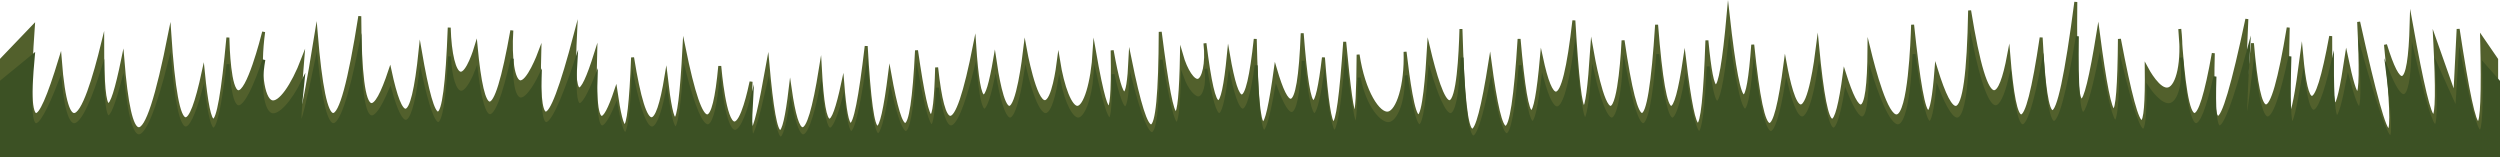
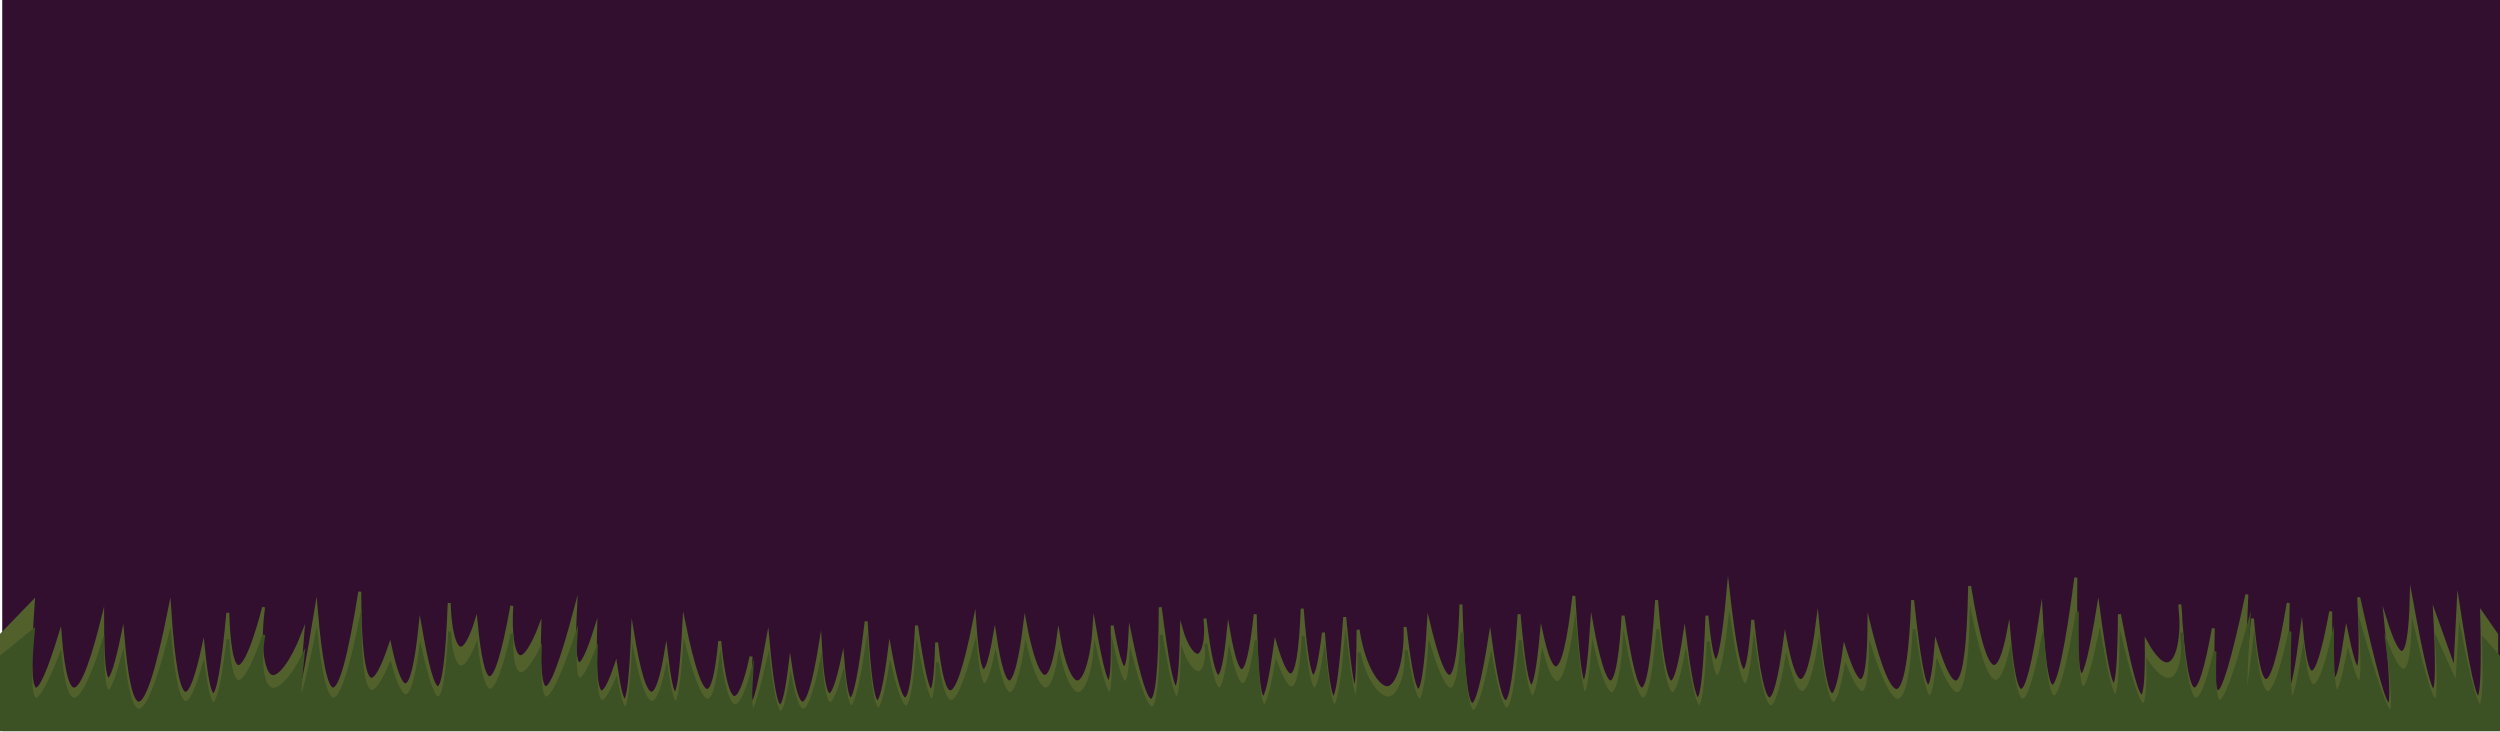
- <svg xmlns="http://www.w3.org/2000/svg" id="Layer_1" data-name="Layer 1" viewBox="0 0 843.751 52.985">
+ <svg xmlns="http://www.w3.org/2000/svg" id="Layer_1" data-name="Layer 1" viewBox="0 0 852.131 249.207">
  <defs>
-     <style>.cls-1{fill:#52602c;stroke:#52602c;}.cls-1,.cls-2{stroke-miterlimit:10;}.cls-2{fill:#3c5124;stroke:#3c5124;}</style>
+     <style>.cls-1{fill:#330f2f;stroke:#330f2f;}.cls-1,.cls-2,.cls-3{stroke-miterlimit:10;}.cls-2{fill:#52602c;stroke:#52602c;}.cls-3{fill:#3c5124;stroke:#3c5124;}</style>
  </defs>
-   <path class="cls-1" d="M-0.861,594.695H841.259V562.856q-2.536-3.69-5.073-7.38,0.698,28.565-1.132,28.831-1.954.283-6.791-31.714-0.566,11.292-1.132,22.584-3.396-9.61-6.791-19.221,1.303,25.627-.377,25.948-1.889.361-7.546-31.233-0.469,17.761-3.018,18.259-2.114.413-5.66-11.052,2.859,28.371,1.132,28.831-2.005.534-10.187-36.519,1.162,23.738-.377,24.026-1.142.213-3.773-12.493-2.459,16.485-3.773,16.337-1.536-.171-1.509-23.065-3.825,20.907-6.414,20.662-2.107-.2-3.396-14.415-2.602,19.837-3.773,19.701-1.399-.163-0.755-28.831-4.408,26.668-7.546,26.428-2.753-.211-4.528-21.143-2.083,23.125-2.641,23.065-0.646-.069.755-31.233-7.118,33.72-9.81,33.155-2.094-.439-1.509-21.623-3.713,20.872-6.414,20.662-3.132-.244-4.905-28.831c1.272,11.267-.806,19.3-3.773,20.182-3.147.935-7.037-6.249-7.546-7.208q0.215,17.952-1.509,18.26-2.198.392-7.546-27.87-0.197,23.852-1.887,24.026-1.797.184-5.282-26.428-3.761,23.308-5.66,23.065-2.232-.286-1.886-33.155-4.864,37.239-7.923,37-2.479-.194-3.773-24.987-3.937,26.616-6.791,26.428-2.486-.163-4.15-20.662-2.325,12.407-4.905,12.493-3.865.13-8.301-27.389-0.566,31.977-4.528,32.675-2.641.465-6.791-12.974-1.109,14.342-2.641,14.415-2.204.106-5.282-29.311c-0.172,5.633-1.059,30.13-5.282,30.753-3.512.518-7.76-15.708-9.433-22.584q-0.123,18.68-2.641,19.221-2.042.437-5.66-11.052-2.127,15.879-4.15,15.857-2.534-.027-4.905-24.987c-0.658,5.286-2.692,20.125-5.66,20.182-2.232.043-4.154-8.289-5.282-14.415q-2.714,20.692-5.282,20.662-2.924-.033-5.66-26.909-1.257,17.214-3.018,17.298-2.235.107-5.282-27.389-2.177,24.053-4.15,24.026-1.574-.022-3.018-15.376-0.965,28.221-3.018,28.35-1.831.115-4.528-22.104-2.426,16.405-4.528,16.337-2.725-.087-4.905-27.87-1.913,30.097-4.905,30.272-2.751.161-6.414-24.987c-0.092,1.954-1.11,22.303-4.15,22.584-2.854.264-5.991-17.288-6.414-19.701q-1.289,19.693-2.641,19.701-1.651.009-3.396-29.311-2.758,24.391-6.037,24.506-2.322.081-4.905-12.013-1.656,18.247-3.396,18.259-2.018.015-4.15-24.506-1.849,29.671-4.528,29.792-2.328.106-5.282-22.104-3.675,23.278-6.037,23.065-2.825-.256-3.773-34.116c-0.243,8.718-1.006,24.091-3.773,24.506-2.257.339-5.074-9.394-7.169-18.259-0.529,9.189-1.593,22.985-3.396,23.065-1.726.076-3.467-12.45-4.528-21.623,0.376,11.5-2.575,20.087-5.66,20.662-3.197.596-8.32-7.08-10.187-19.701q-0.112,19.623-1.132,19.701-1.135.086-3.396-24.026-1.885,27.388-3.773,27.389-1.696 0-3.396-22.104-1.777,14.924-3.396,14.896-2.008-.034-3.773-23.065-0.849,22.131-3.773,22.584-2.104.327-5.282-10.571-2.524,18.387-4.15,18.259-2.001-.157-2.641-28.35-2.065,19.138-4.528,19.221-2.117.072-4.528-13.935-1.547,15.8-3.396,15.857-2.074.064-4.528-19.701c0.798,6.959-.583,12.06-2.264,12.493-1.586.409-4.1-3.165-5.66-8.649q-0.367,19.555-1.887,19.701-1.817.175-5.282-27.389-0.111,31.286-3.018,31.714-2.528.371-7.169-22.584-0.54,11.376-1.887,11.532-1.545.18-4.15-14.415c0.302,16.264-.489,19.12-1.132,19.221-0.65.102-1.995-2.48-4.905-19.221-0.662,11.331-3.231,19.126-5.659,19.221-2.297.089-4.956-6.69-6.414-15.857-0.329,2.582-1.839,13.716-4.528,13.935-3.417.279-6.612-17.252-6.791-18.259-0.491,4.135-2.502,20.174-5.282,20.182-2.336.006-4.179-11.314-4.905-16.337q-2.157,12.604-3.773,12.493-1.871-.129-3.018-17.298-4.891,24.831-8.301,24.506-2.744-.262-4.528-16.818-0.426,16.184-1.886,16.337-1.728.181-4.905-22.104-1.224,24.764-3.773,24.987-2.164.19-5.282-17.299-2.311,18.335-4.15,18.259-2.235-.093-3.773-27.389-3.108,26.551-5.282,26.428-1.561-.089-2.641-13.935-2.704,12.695-4.528,12.493-2.084-.231-3.018-17.299-3.265,20.29-6.037,20.182-2.236-.088-4.15-13.454-1.722,14.424-3.396,14.415-2.114-.012-4.15-23.065-3.962,22.353-5.282,22.104-1.091-.207-0.377-15.857c-0.549,2.643-3.019,14.102-5.66,13.935-3.239-.205-4.784-17.788-4.905-19.221q-1.531,16.533-4.15,16.818-3.167.344-7.923-23.065-1.268,23.969-3.018,24.026-1.363.045-3.018-14.415c-1.592,9.692-3.228,14.38-4.905,14.415-2.019.043-4.155-6.659-6.414-20.662q-0.889,22.958-2.641,23.065-1.279.078-3.018-12.013-3.19,9.542-4.905,9.13-2.458-.591-1.887-21.623-3.912,12.486-5.659,12.013-2.039-.552-1.132-18.74-7.256,27.633-10.187,26.909-2.428-.601-1.887-20.662c-0.203.549-4.065,10.829-6.791,10.091-2.094-.567-3.255-7.56-2.641-17.298q-4.395,24.761-7.546,24.506-2.731-.22-4.528-19.221c-0.318,1.062-2.886,9.46-5.282,9.13-1.979-.273-3.536-6.462-3.773-15.376q-1.049,28.568-3.773,28.831-2.379.228-6.037-21.143-2.061,19.999-4.905,20.182-2.369.152-5.282-13.454-3.987,12.023-6.414,11.532-3.651-.738-3.773-29.792-5.247,33.42-9.055,33.155-3.405-.236-5.66-27.389-4.356,27.097-5.282,26.909-0.751-.153.755-18.259c-3.482,9.093-7.904,15.333-10.564,14.415-2.875-.992-4.402-10.586-2.641-23.545-0.533,2.125-5.305,20.866-8.678,20.182-2.865-.582-3.313-14.892-3.396-18.259q-2.582,27.906-4.905,27.87-1.773-.027-3.396-16.337-3.455,16.081-6.037,15.857-3.397-.295-5.282-28.831-6.429,32.659-10.564,32.194-3.429-.385-5.282-23.545-3.212,15.638-4.905,15.376-1.902-.295-1.886-20.662c-2.716,11.098-6.635,24.523-9.81,24.026-1.306-.205-3.329-2.896-4.528-18.74q-5.905,19.419-8.301,18.74-2.838-.803-0.755-29.792-5.38,5.612-10.76,11.224v31.839Z" transform="translate(1.36148 -542.7949)" />
-   <path class="cls-2" d="M-0.861,595.28H841.89v-25q-2.538-2.898-5.077-5.795,0.698,22.43-1.133,22.638-1.956.222-6.796-24.902-0.566,8.867-1.133,17.733-3.398-7.546-6.796-15.092,1.304,20.122-.378,20.374-1.89.284-7.552-24.525-0.47,13.946-3.021,14.337-2.116.324-5.664-8.678,2.862,22.277,1.133,22.638-2.006.42-10.195-28.675,1.163,18.639-.378,18.865-1.143.168-3.776-9.81-2.461,12.944-3.776,12.828-1.537-.135-1.51-18.11-3.828,16.416-6.419,16.224-2.109-.157-3.398-11.319-2.604,15.576-3.776,15.469-1.4-.128-0.755-22.638-4.412,20.94-7.552,20.752-2.755-.166-4.531-16.601-2.085,18.158-2.643,18.11-0.646-.054.755-24.525-7.124,26.477-9.817,26.034-2.095-.344-1.51-16.978-3.715,16.389-6.419,16.224-3.135-.191-4.909-22.638c1.273,8.847-.807,15.154-3.776,15.847-3.149.735-7.042-4.907-7.552-5.66q0.216,14.096-1.51,14.337-2.199.308-7.552-21.883-0.197,18.729-1.888,18.865-1.798.144-5.286-20.752-3.764,18.301-5.664,18.11-2.234-.225-1.888-26.034-4.868,29.24-7.929,29.052-2.481-.152-3.776-19.62-3.94,20.899-6.797,20.752-2.488-.128-4.153-16.224-2.327,9.742-4.909,9.81-3.867.102-8.307-21.506-0.567,25.108-4.531,25.656-2.643.365-6.797-10.187-1.11,11.261-2.643,11.319-2.205.083-5.286-23.015c-0.173,4.423-1.06,23.658-5.286,24.147-3.514.407-7.765-12.334-9.44-17.733q-0.123,14.668-2.643,15.092-2.044.344-5.664-8.678-2.129,12.468-4.153,12.451-2.536-.021-4.909-19.62c-0.658,4.151-2.694,15.802-5.664,15.847-2.233.034-4.157-6.509-5.286-11.319q-2.716,16.247-5.286,16.224-2.926-.026-5.664-21.129-1.258,13.517-3.021,13.583-2.237.084-5.286-21.506-2.179,18.887-4.153,18.865-1.575-.017-3.021-12.074-0.966,22.159-3.021,22.261-1.832.09-4.531-17.356-2.428,12.881-4.531,12.828-2.727-.068-4.909-21.883-1.915,23.632-4.909,23.77-2.753.126-6.419-19.62c-0.092,1.534-1.11,17.513-4.153,17.733-2.856.207-5.995-13.575-6.419-15.469q-1.29,15.463-2.643,15.469-1.652.007-3.398-23.015-2.76,19.152-6.041,19.242-2.324.063-4.909-9.432-1.657,14.327-3.398,14.337-2.02.012-4.153-19.242-1.85,23.298-4.531,23.393-2.33.083-5.286-17.356Q498.22,589.177,495.856,589.009q-2.827-.201-3.776-26.788c-0.244,6.845-1.007,18.916-3.776,19.242-2.259.266-5.077-7.376-7.174-14.337-0.53,7.215-1.594,18.048-3.398,18.11-1.728.06-3.469-9.776-4.531-16.979,0.376,9.029-2.577,15.772-5.664,16.224-3.199.468-8.326-5.559-10.195-15.469q-0.112,15.408-1.133,15.469-1.136.067-3.398-18.865-1.886,21.505-3.776,21.506-1.698 0-3.398-17.356-1.778,11.718-3.398,11.696-2.009-.027-3.776-18.11-0.85,17.377-3.776,17.733-2.106.256-5.286-8.301-2.526,14.437-4.153,14.337-2.002-.124-2.643-22.261-2.067,15.027-4.531,15.092-2.119.056-4.531-10.942-1.549,12.406-3.398,12.451-2.076.05-4.531-15.469c0.799,5.464-.583,9.47-2.265,9.81-1.587.321-4.103-2.485-5.664-6.791q-0.367,15.355-1.888,15.469-1.818.138-5.286-21.506-0.111,24.566-3.021,24.902-2.53.292-7.174-17.733-0.541,8.932-1.888,9.055-1.546.141-4.153-11.319c0.302,12.77-.489,15.013-1.133,15.092-0.65.08-1.996-1.948-4.909-15.092-0.662,8.897-3.233,15.018-5.664,15.092-2.299.07-4.959-5.253-6.419-12.451-0.329,2.028-1.841,10.77-4.531,10.942-3.42.219-6.617-13.546-6.797-14.337-0.491,3.247-2.504,15.841-5.286,15.847-2.338.005-4.182-8.883-4.909-12.828q-2.158,9.897-3.776,9.81-1.873-.101-3.021-13.583-4.895,19.498-8.307,19.242-2.746-.206-4.531-13.206-0.427,12.708-1.888,12.828-1.73.142-4.909-17.356-1.225,19.445-3.776,19.62-2.165.149-5.286-13.583-2.313,14.397-4.153,14.337-2.237-.073-3.776-21.506-3.11,20.848-5.286,20.752-1.562-.07-2.643-10.942-2.706,9.968-4.531,9.81-2.085-.181-3.021-13.583-3.268,15.932-6.041,15.847-2.238-.069-4.153-10.564-1.724,11.326-3.398,11.319-2.116-.009-4.153-18.11-3.965,17.551-5.286,17.356-1.092-.162-0.378-12.451c-0.549,2.075-3.022,11.073-5.664,10.942-3.242-.161-4.788-13.967-4.909-15.092q-1.532,12.982-4.153,13.206-3.169.27-7.929-18.11-1.269,18.821-3.021,18.865-1.364.035-3.021-11.319c-1.593,7.61-3.231,11.291-4.909,11.319-2.021.034-4.158-5.229-6.419-16.224q-0.889,18.027-2.643,18.11-1.28.062-3.021-9.433-3.192,7.493-4.909,7.169-2.46-.464-1.888-16.978-3.915,9.804-5.664,9.432-2.04-.434-1.133-14.715-7.262,21.697-10.195,21.129-2.429-.472-1.888-16.224c-0.203.431-4.068,8.503-6.796,7.923-2.095-.445-3.258-5.936-2.643-13.583q-4.398,19.442-7.552,19.242-2.733-.173-4.531-15.092c-0.319.834-2.889,7.428-5.286,7.169-1.981-.214-3.538-5.074-3.776-12.074q-1.05,22.432-3.776,22.638-2.381.179-6.041-16.601-2.063,15.703-4.909,15.847-2.371.119-5.286-10.564-3.99,9.44-6.419,9.055-3.654-.58-3.776-23.393-5.251,26.241-9.062,26.034-3.407-.185-5.664-21.506-4.359,21.276-5.286,21.129-0.752-.12.755-14.337c-3.484,7.14-7.91,12.04-10.572,11.319-2.877-.779-4.406-8.312-2.643-18.488-0.533,1.669-5.309,16.384-8.684,15.847-2.867-.457-3.316-11.693-3.398-14.337q-2.584,21.912-4.909,21.883-1.775-.021-3.398-12.828-3.458,12.627-6.041,12.451-3.4-.232-5.286-22.638-6.434,25.644-10.572,25.279-3.432-.302-5.286-18.488-3.214,12.279-4.909,12.074-1.903-.231-1.888-16.224c-2.718,8.714-6.64,19.255-9.817,18.865-1.307-.161-3.332-2.274-4.531-14.715q-5.909,15.248-8.307,14.715-2.84-.631-0.755-23.393Q4.523,565.873-.861,570.28v25Z" transform="translate(1.36148 -542.7949)" />
+   <rect class="cls-1" x="1.259" y="0.5" width="850.372" height="248.207" />
+   <path class="cls-2" d="M-9.24,594.695H841.253V562.856q-2.562-3.69-5.123-7.38,0.705,28.565-1.143,28.831-1.974.283-6.859-31.714-0.572,11.292-1.143,22.584-3.429-9.61-6.859-19.221,1.316,25.627-.381,25.948-1.907.361-7.621-31.233-0.474,17.761-3.048,18.259-2.135.413-5.716-11.052,2.888,28.371,1.143,28.831-2.025.534-10.288-36.519,1.173,23.738-.381,24.026-1.154.213-3.811-12.493-2.483,16.485-3.811,16.337-1.552-.171-1.524-23.065-3.863,20.907-6.478,20.662-2.128-.2-3.429-14.415-2.628,19.837-3.811,19.701-1.413-.163-0.762-28.831-4.452,26.668-7.621,26.428-2.781-.211-4.573-21.143Q755.91,580.523,755.347,580.462q-0.652-.069.762-31.233-7.189,33.72-9.907,33.155-2.115-.439-1.524-21.623-3.75,20.872-6.478,20.662-3.163-.244-4.954-28.831c1.284,11.267-.814,19.3-3.811,20.182-3.178.935-7.107-6.249-7.621-7.208q0.218,17.952-1.524,18.26-2.22.392-7.621-27.87-0.199,23.852-1.905,24.026-1.815.184-5.335-26.428-3.799,23.308-5.716,23.065-2.255-.286-1.905-33.155-4.912,37.239-8.002,37-2.503-.194-3.811-24.987-3.977,26.616-6.859,26.428-2.511-.163-4.192-20.662-2.348,12.407-4.954,12.493-3.903.13-8.383-27.389-0.572,31.977-4.573,32.675-2.667.465-6.859-12.974-1.12,14.342-2.667,14.415-2.226.106-5.335-29.311c-0.174,5.633-1.07,30.13-5.335,30.753-3.547.518-7.837-15.708-9.526-22.584q-0.124,18.68-2.667,19.221-2.062.437-5.716-11.052-2.148,15.879-4.192,15.857-2.559-.027-4.954-24.987c-0.664,5.286-2.719,20.125-5.716,20.182-2.254.043-4.195-8.289-5.335-14.415q-2.741,20.692-5.335,20.662-2.953-.033-5.716-26.909-1.27,17.214-3.048,17.298-2.258.107-5.335-27.389-2.199,24.053-4.192,24.026-1.59-.022-3.048-15.376-0.974,28.221-3.048,28.35-1.849.115-4.573-22.104-2.45,16.405-4.573,16.337-2.752-.087-4.954-27.87-1.932,30.097-4.954,30.272-2.778.161-6.478-24.987c-0.093,1.954-1.121,22.303-4.192,22.584-2.882.264-6.051-17.288-6.478-19.701q-1.302,19.693-2.667,19.701-1.667.009-3.429-29.311-2.785,24.391-6.097,24.506-2.345.081-4.954-12.013-1.672,18.247-3.429,18.259-2.038.015-4.192-24.506-1.867,29.671-4.573,29.792-2.351.106-5.335-22.104-3.711,23.278-6.097,23.065-2.853-.256-3.811-34.116c-0.246,8.718-1.016,24.091-3.811,24.506-2.28.339-5.124-9.394-7.24-18.259-0.535,9.189-1.609,22.985-3.429,23.065-1.743.076-3.501-12.45-4.573-21.623,0.38,11.5-2.6,20.087-5.716,20.662-3.228.596-8.403-7.08-10.288-19.701q-0.113,19.623-1.143,19.701-1.147.086-3.429-24.026-1.903,27.388-3.811,27.389-1.713 0-3.429-22.104-1.794,14.924-3.429,14.896-2.028-.034-3.81-23.065-0.858,22.131-3.811,22.584-2.125.327-5.335-10.571-2.549,18.387-4.192,18.259-2.021-.157-2.667-28.35-2.086,19.138-4.573,19.221-2.138.072-4.573-13.935-1.563,15.8-3.429,15.857-2.095.064-4.573-19.701c0.806,6.959-.588,12.06-2.286,12.493-1.601.409-4.141-3.165-5.716-8.649q-0.37,19.555-1.905,19.701-1.835.175-5.335-27.389-0.112,31.286-3.048,31.714-2.553.371-7.24-22.584-0.546,11.376-1.905,11.532-1.56.18-4.192-14.415c0.305,16.264-.494,19.12-1.143,19.221-0.656.102-2.014-2.48-4.954-19.221-0.669,11.331-3.263,19.126-5.716,19.221-2.32.089-5.005-6.69-6.478-15.857-0.332,2.582-1.858,13.716-4.573,13.935-3.451.279-6.678-17.252-6.859-18.259-0.496,4.135-2.527,20.174-5.335,20.182-2.36.006-4.22-11.314-4.954-16.337q-2.178,12.604-3.81,12.493-1.89-.129-3.048-17.298-4.94,24.831-8.383,24.506-2.771-.262-4.573-16.818-0.431,16.184-1.905,16.337-1.745.181-4.954-22.104-1.236,24.764-3.811,24.987-2.185.19-5.335-17.299-2.334,18.335-4.192,18.259-2.257-.093-3.811-27.389-3.139,26.551-5.335,26.428-1.577-.089-2.667-13.935-2.731,12.695-4.573,12.493-2.104-.231-3.048-17.299-3.298,20.29-6.097,20.182-2.258-.088-4.192-13.454-1.739,14.424-3.43,14.415-2.135-.012-4.192-23.065-4.001,22.353-5.335,22.104-1.102-.207-0.381-15.857c-0.554,2.643-3.049,14.102-5.716,13.935-3.272-.205-4.832-17.788-4.954-19.221q-1.546,16.533-4.192,16.818-3.198.344-8.002-23.065-1.281,23.969-3.048,24.026-1.377.045-3.048-14.415c-1.607,9.692-3.26,14.38-4.954,14.415-2.039.043-4.196-6.659-6.478-20.662q-0.897,22.958-2.667,23.065-1.292.078-3.048-12.013-3.222,9.542-4.954,9.13-2.482-.591-1.905-21.623-3.951,12.486-5.716,12.013-2.059-.552-1.143-18.74-7.329,27.633-10.288,26.909-2.452-.601-1.905-20.662c-0.205.549-4.105,10.829-6.859,10.091-2.115-.567-3.288-7.56-2.667-17.298q-4.439,24.761-7.621,24.506-2.758-.22-4.573-19.221c-0.322,1.062-2.915,9.46-5.335,9.13-1.999-.273-3.571-6.462-3.811-15.376q-1.059,28.568-3.811,28.831-2.403.228-6.097-21.143-2.082,19.999-4.954,20.182-2.393.152-5.335-13.454-4.026,12.023-6.478,11.532-3.687-.738-3.811-29.792-5.299,33.42-9.145,33.155-3.438-.236-5.716-27.389-4.399,27.097-5.335,26.909-0.759-.153.762-18.259c-3.516,9.093-7.982,15.333-10.669,14.415-2.903-.992-4.446-10.586-2.667-23.545-0.538,2.125-5.358,20.866-8.764,20.182-2.893-.582-3.346-14.892-3.43-18.259q-2.608,27.906-4.954,27.87-1.791-.027-3.429-16.337-3.489,16.081-6.097,15.857-3.431-.295-5.335-28.831-6.493,32.659-10.669,32.194-3.463-.385-5.335-23.545-3.244,15.638-4.954,15.376-1.921-.295-1.905-20.662c-2.743,11.098-6.701,24.523-9.907,24.026-1.319-.205-3.362-2.896-4.573-18.74Q4.809,582.102,2.389,581.423q-2.866-.803-0.762-29.792-5.434,5.612-10.867,11.224v31.839Z" transform="translate(9.74098 -346.5734)" />
+   <path class="cls-3" d="M-9.241,595.28H841.89v-25q-2.563-2.898-5.127-5.795,0.705,22.43-1.144,22.638-1.975.222-6.864-24.902-0.572,8.867-1.144,17.733-3.432-7.546-6.864-15.092,1.317,20.122-.381,20.374-1.909.284-7.627-24.525-0.474,13.946-3.051,14.337-2.137.324-5.72-8.678,2.89,22.277,1.144,22.638-2.026.42-10.296-28.675,1.174,18.639-.381,18.865-1.155.168-3.813-9.81-2.485,12.944-3.813,12.828-1.553-.135-1.525-18.11-3.866,16.416-6.483,16.224-2.13-.157-3.432-11.319-2.63,15.576-3.813,15.469-1.414-.128-0.763-22.638-4.456,20.94-7.627,20.752-2.783-.166-4.576-16.601-2.106,18.158-2.669,18.11-0.653-.054.763-24.525-7.195,26.477-9.915,26.034-2.116-.344-1.525-16.978-3.752,16.389-6.483,16.224-3.166-.191-4.957-22.638c1.285,8.847-.815,15.154-3.813,15.847-3.18.735-7.112-4.907-7.627-5.66q0.218,14.096-1.525,14.337-2.221.308-7.627-21.883-0.199,18.729-1.907,18.865-1.816.144-5.339-20.752-3.802,18.301-5.72,18.11-2.256-.225-1.907-26.034-4.916,29.24-8.008,29.052-2.505-.152-3.813-19.62-3.979,20.899-6.864,20.752-2.513-.128-4.195-16.224-2.35,9.742-4.957,9.81-3.906.102-8.389-21.506-0.572,25.108-4.576,25.656-2.669.365-6.864-10.187-1.121,11.261-2.669,11.319-2.227.083-5.339-23.015c-0.174,4.423-1.071,23.658-5.339,24.147-3.549.407-7.843-12.334-9.533-17.733q-0.124,14.668-2.669,15.092-2.064.344-5.72-8.678-2.15,12.468-4.195,12.451-2.561-.021-4.957-19.62c-0.665,4.151-2.721,15.802-5.72,15.847-2.256.034-4.198-6.509-5.339-11.319q-2.743,16.247-5.339,16.224-2.955-.026-5.72-21.129-1.271,13.517-3.051,13.583-2.259.084-5.339-21.506-2.201,18.887-4.195,18.865-1.591-.017-3.051-12.074-0.975,22.159-3.051,22.261-1.851.09-4.576-17.356-2.452,12.881-4.576,12.828-2.754-.068-4.957-21.883-1.934,23.632-4.957,23.77-2.781.126-6.483-19.62c-0.093,1.534-1.122,17.513-4.195,17.733-2.884.207-6.055-13.575-6.483-15.469q-1.303,15.463-2.669,15.469-1.668.007-3.432-23.015-2.787,19.152-6.101,19.242-2.347.063-4.957-9.432-1.673,14.327-3.432,14.337-2.04.012-4.195-19.242-1.869,23.298-4.576,23.393-2.353.083-5.339-17.356-3.714,18.278-6.101,18.11-2.856-.201-3.813-26.788c-0.246,6.845-1.017,18.916-3.813,19.242-2.281.266-5.128-7.376-7.245-14.337-0.535,7.215-1.61,18.048-3.432,18.11-1.745.06-3.504-9.776-4.576-16.979,0.38,9.029-2.602,15.772-5.72,16.224-3.231.468-8.409-5.559-10.296-15.469q-0.113,15.408-1.144,15.469-1.147.067-3.432-18.865-1.905,21.505-3.813,21.506-1.715 0-3.432-17.356-1.796,11.718-3.432,11.696-2.029-.027-3.813-18.11-0.858,17.377-3.813,17.733-2.127.256-5.339-8.301-2.551,14.437-4.195,14.337-2.022-.124-2.669-22.261-2.087,15.027-4.576,15.092-2.14.056-4.576-10.942-1.564,12.406-3.432,12.451-2.096.05-4.576-15.469c0.806,5.464-.589,9.47-2.288,9.81-1.603.321-4.144-2.485-5.72-6.791q-0.371,15.355-1.907,15.469-1.836.138-5.339-21.506-0.112,24.566-3.051,24.902-2.555.292-7.245-17.733-0.546,8.932-1.907,9.055-1.561.141-4.195-11.319c0.305,12.77-.494,15.013-1.144,15.092-0.657.08-2.016-1.948-4.957-15.092-0.669,8.897-3.265,15.018-5.72,15.092-2.322.07-5.009-5.253-6.483-12.451-0.333,2.028-1.859,10.77-4.576,10.942-3.454.219-6.683-13.546-6.864-14.337-0.496,3.247-2.529,15.841-5.339,15.847-2.361.005-4.223-8.883-4.957-12.828q-2.18,9.897-3.813,9.81-1.891-.101-3.051-13.583-4.944,19.498-8.389,19.242-2.773-.206-4.576-13.206-0.431,12.708-1.907,12.828-1.747.142-4.957-17.356-1.237,19.445-3.813,19.62-2.187.149-5.339-13.583-2.336,14.397-4.195,14.337-2.259-.073-3.813-21.506-3.141,20.848-5.339,20.752-1.578-.07-2.669-10.942-2.733,9.968-4.576,9.81-2.106-.181-3.051-13.583-3.3,15.932-6.101,15.847-2.26-.069-4.195-10.564-1.741,11.326-3.432,11.319-2.137-.009-4.195-18.11-4.004,17.551-5.339,17.356-1.103-.162-0.381-12.451c-0.555,2.075-3.052,11.073-5.72,10.942-3.274-.161-4.836-13.967-4.957-15.092q-1.548,12.982-4.195,13.206-3.201.27-8.008-18.11-1.282,18.821-3.051,18.865-1.378.035-3.051-11.319c-1.609,7.61-3.263,11.291-4.957,11.319-2.041.034-4.199-5.229-6.483-16.224q-0.898,18.027-2.669,18.11-1.293.062-3.051-9.433-3.224,7.493-4.957,7.169-2.484-.464-1.907-16.978-3.954,9.804-5.72,9.432-2.06-.434-1.144-14.715-7.334,21.697-10.296,21.129-2.454-.472-1.907-16.224c-0.205.431-4.108,8.503-6.864,7.923-2.116-.445-3.29-5.936-2.669-13.583q-4.442,19.442-7.627,19.242-2.76-.173-4.576-15.092c-0.322.834-2.917,7.428-5.339,7.169-2.001-.214-3.574-5.074-3.813-12.074q-1.06,22.432-3.813,22.638-2.405.179-6.101-16.601-2.083,15.703-4.957,15.847-2.395.119-5.339-10.564-4.029,9.44-6.483,9.055-3.69-.58-3.813-23.393-5.303,26.241-9.152,26.034-3.441-.185-5.72-21.506-4.403,21.276-5.339,21.129-0.759-.12.763-14.337c-3.519,7.14-7.988,12.04-10.677,11.319-2.906-.779-4.45-8.312-2.669-18.488C79.651,564.645,74.828,579.36,71.419,578.822c-2.895-.457-3.349-11.693-3.432-14.337q-2.61,21.912-4.957,21.883-1.792-.021-3.432-12.828-3.492,12.627-6.101,12.451-3.434-.232-5.339-22.638Q41.66,588.997,37.48,588.632q-3.466-.302-5.339-18.488-3.246,12.279-4.957,12.074-1.922-.231-1.907-16.224c-2.745,8.714-6.706,19.255-9.915,18.865-1.32-.161-3.365-2.274-4.576-14.715q-5.968,15.248-8.389,14.715-2.868-.631-0.763-23.393Q-3.803,565.873-9.241,570.28v25Z" transform="translate(9.74098 -346.5734)" />
</svg>
